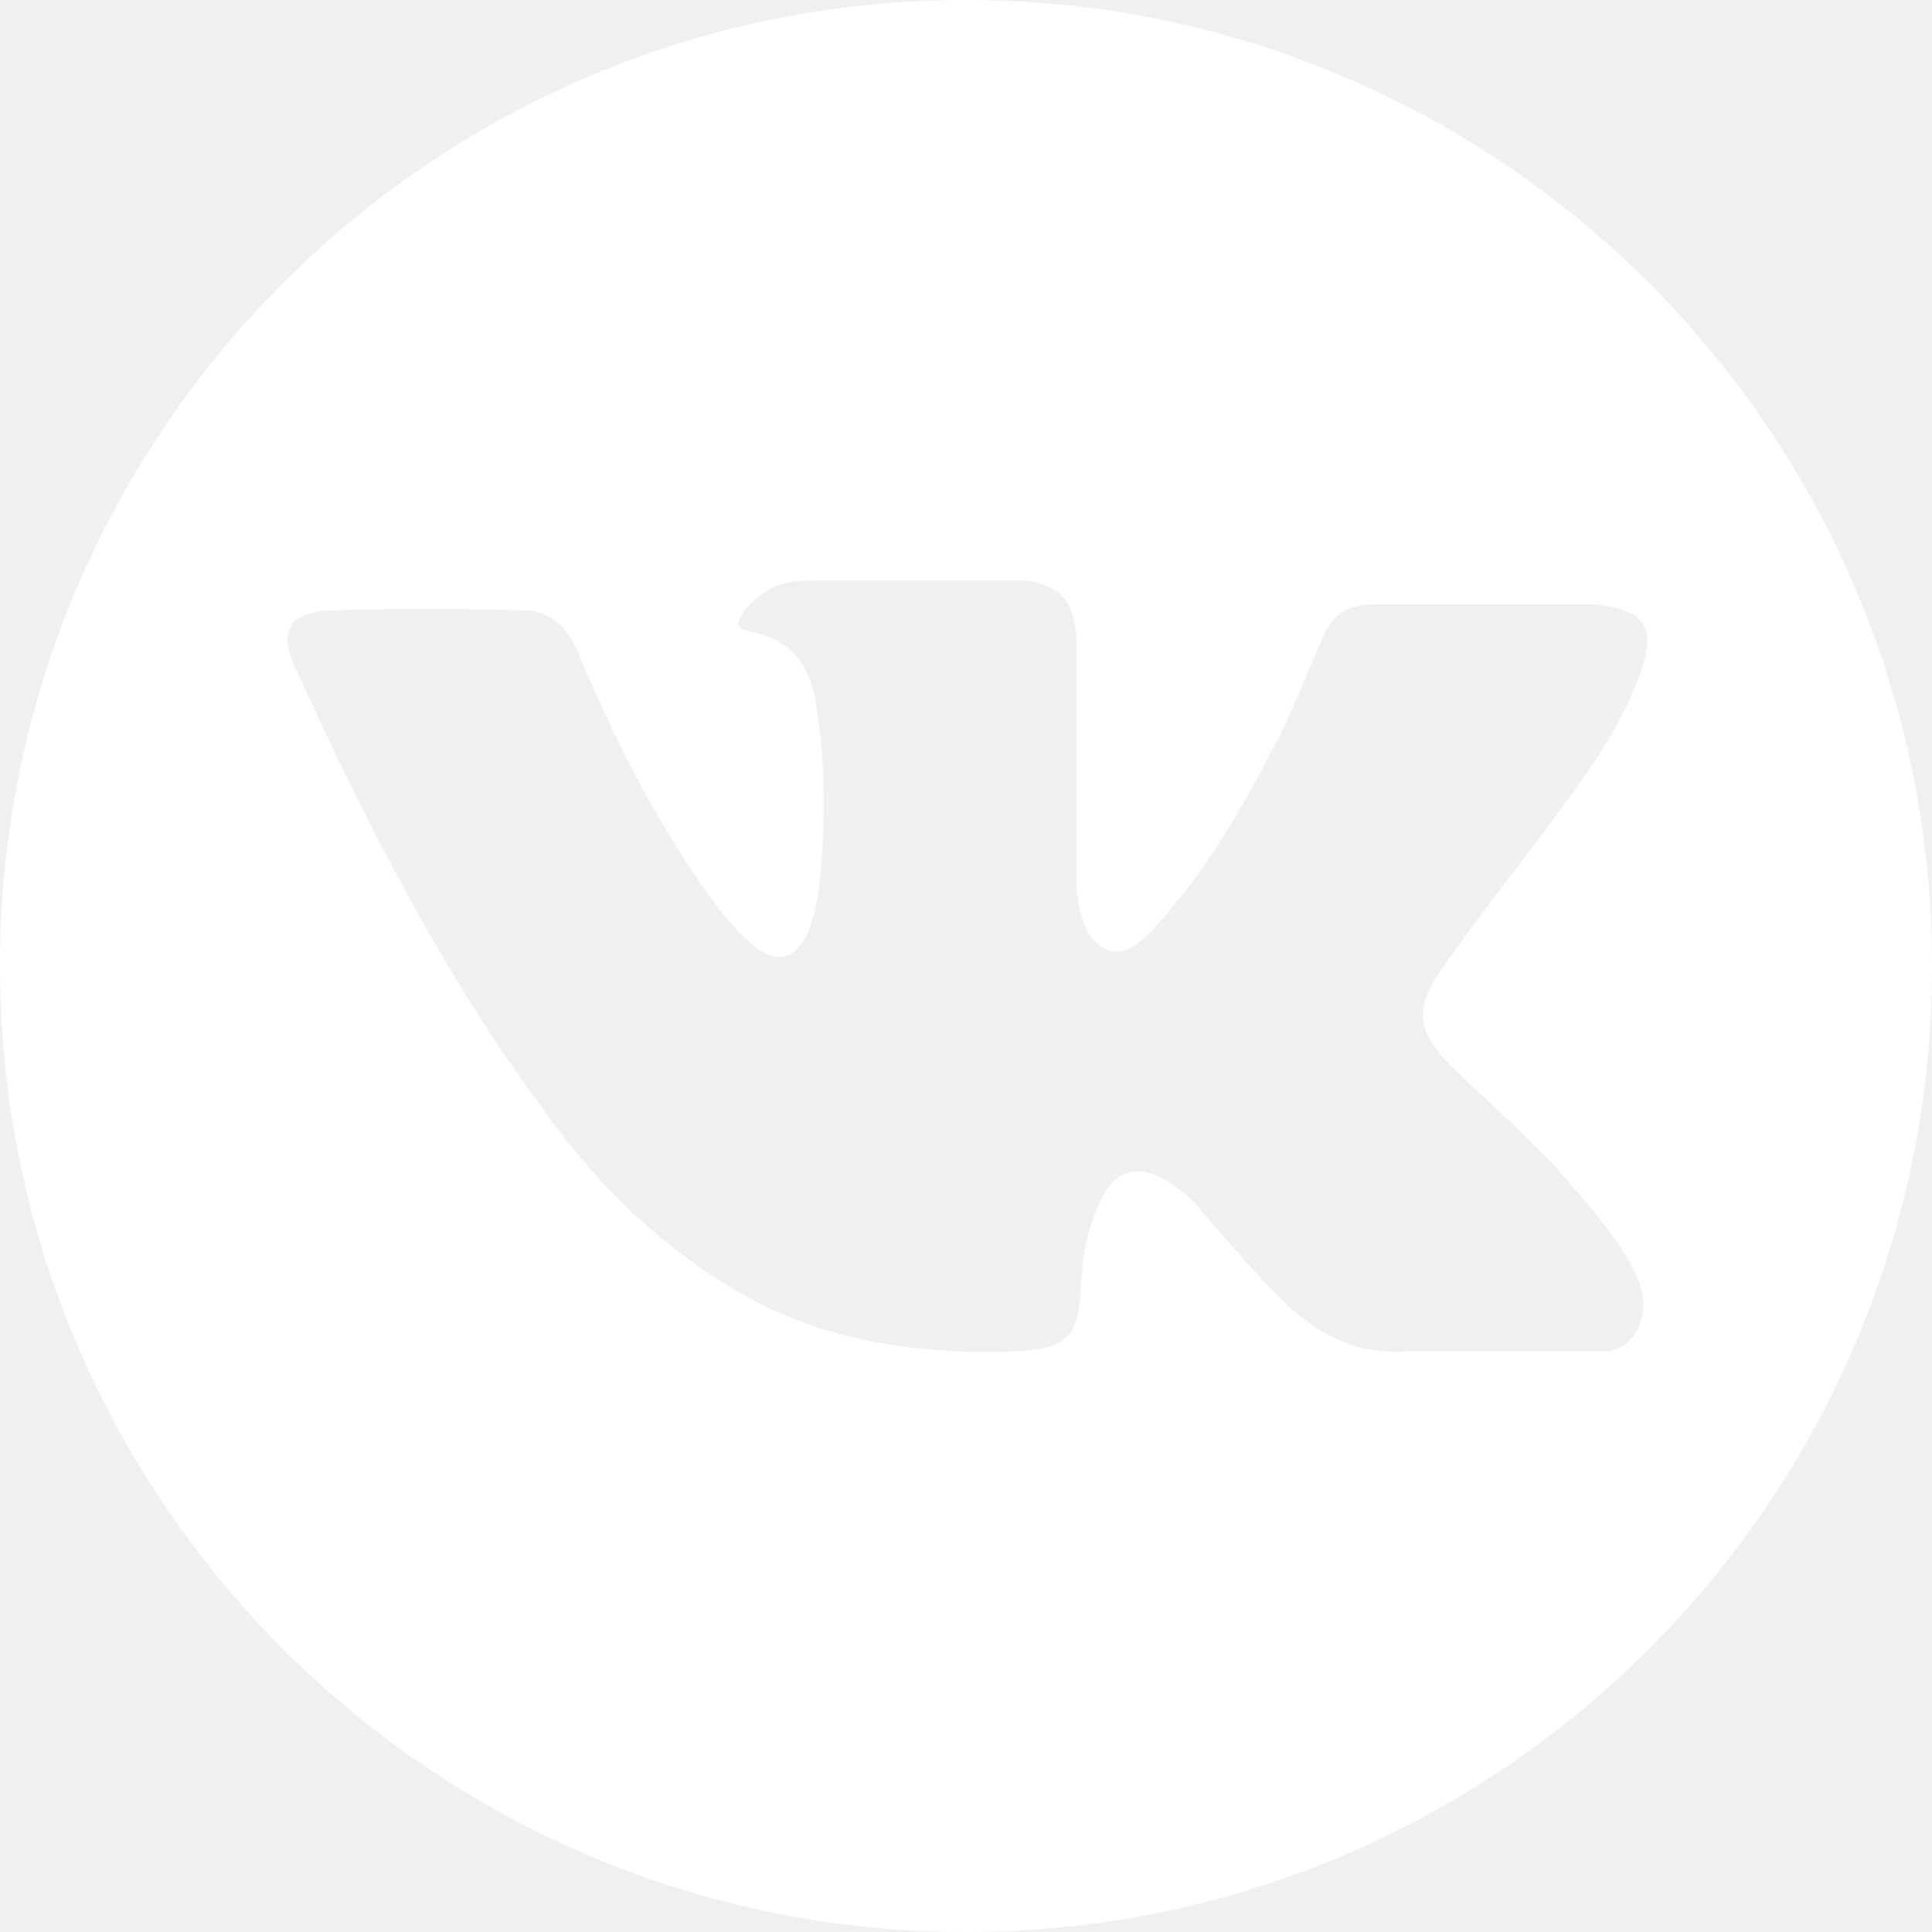
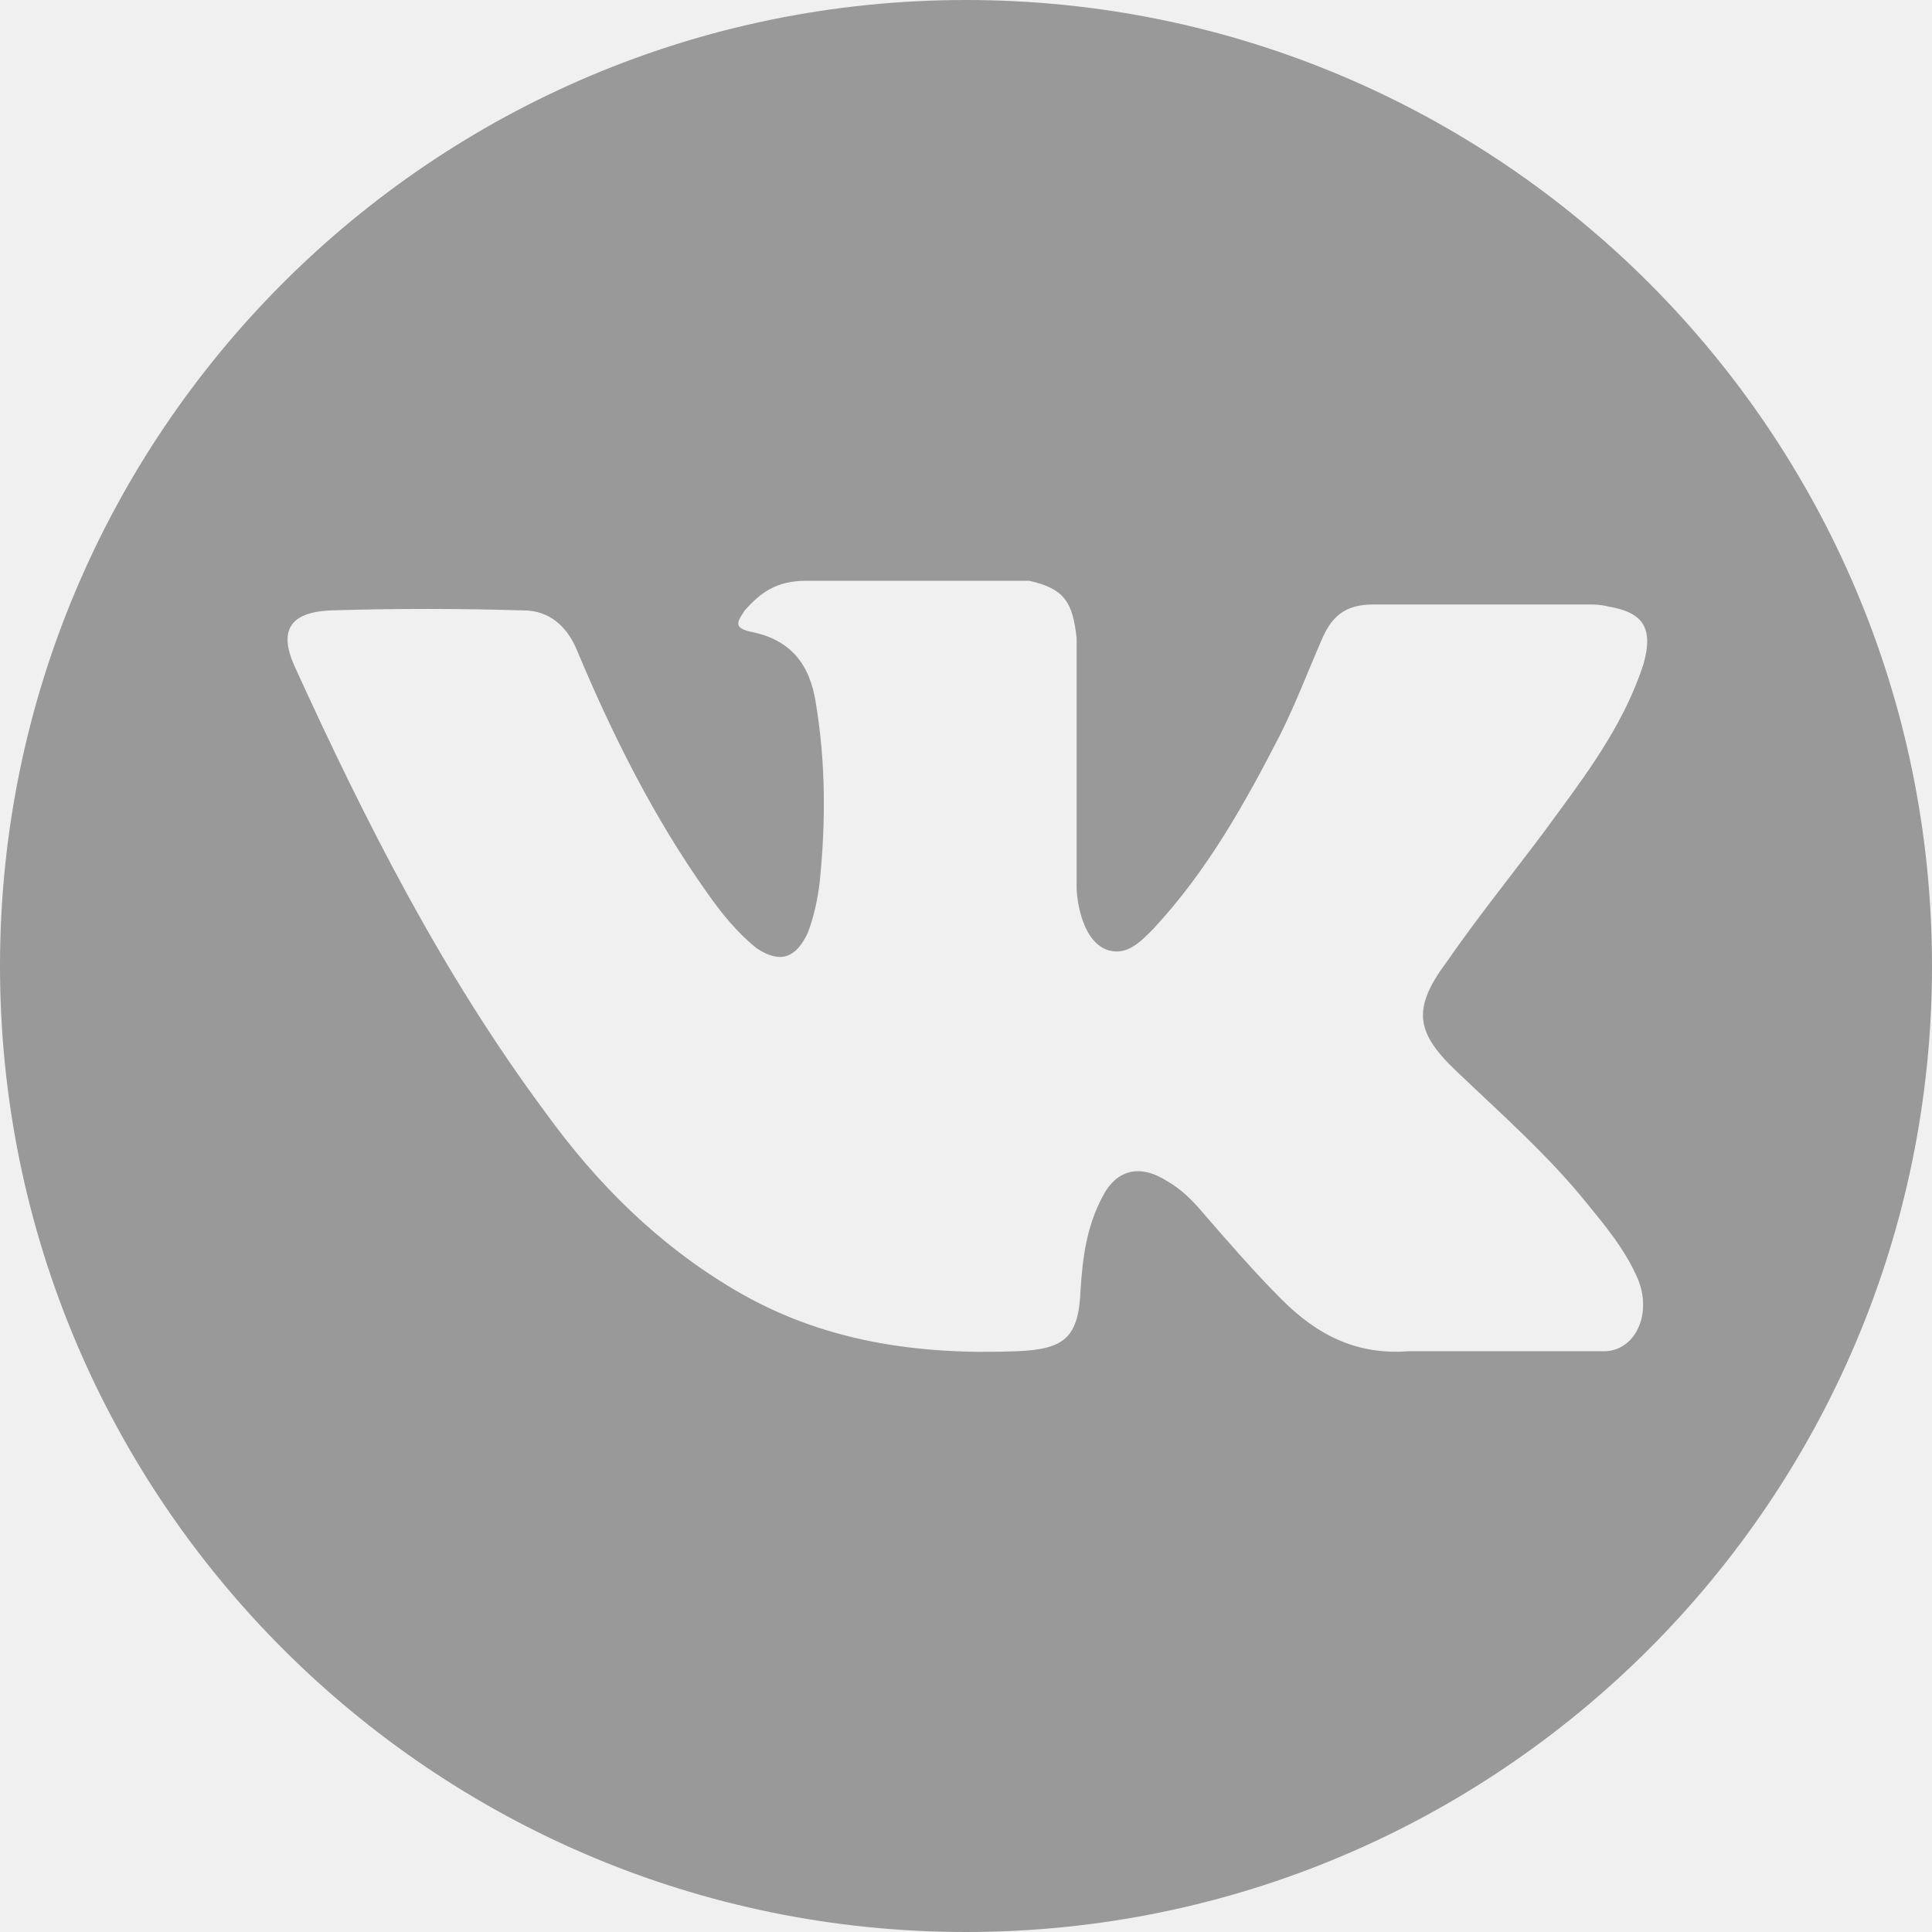
<svg xmlns="http://www.w3.org/2000/svg" version="1.1" id="Capa_1" x="0px" y="0px" viewBox="0 0 97.8 97.8" style="enable-background:new 0 0 97.8 97.8;" xml:space="preserve">
  <style type="text/css">
- 	.st0{fill:#FFFFFF;}
+ 	.st0{fill:#999999;}
</style>
  <g>
    <path class="st0" d="M48.9,0C21.9,0,0,21.9,0,48.9s21.9,48.9,48.9,48.9s48.9-21.9,48.9-48.9S75.9,0,48.9,0z M73.7,54.2   c2.3,2.2,4.7,4.3,6.7,6.8c0.9,1.1,1.8,2.2,2.4,3.5c0.9,1.8,0.1,3.8-1.5,3.9l-10,0c-2.6,0.2-4.6-0.8-6.4-2.6c-1.4-1.4-2.7-2.9-4-4.4   c-0.5-0.6-1.1-1.2-1.8-1.6c-1.4-0.9-2.6-0.6-3.3,0.8c-0.8,1.5-1,3.1-1.1,4.7c-0.1,2.4-0.8,3-3.2,3.1c-5.1,0.2-9.9-0.5-14.3-3.1   c-3.9-2.3-7-5.4-9.6-9c-5.2-7-9.1-14.7-12.7-22.6c-0.8-1.8-0.2-2.7,1.8-2.8c3.3-0.1,6.5-0.1,9.8,0c1.3,0,2.2,0.8,2.7,2   c1.8,4.3,3.9,8.5,6.6,12.3c0.7,1,1.5,2,2.5,2.8c1.2,0.8,2,0.5,2.6-0.8c0.3-0.8,0.5-1.7,0.6-2.6c0.3-3,0.3-6-0.2-9   C41,33.6,40,32.4,38.1,32c-1-0.2-0.8-0.5-0.4-1.1c0.8-0.9,1.6-1.5,3.1-1.5l11.3,0c1.8,0.4,2.2,1.1,2.4,2.9l0,12.6   c0,0.7,0.3,2.8,1.6,3.2c1,0.3,1.7-0.5,2.3-1.1c2.7-2.9,4.6-6.3,6.4-9.8c0.8-1.6,1.4-3.2,2.1-4.8c0.5-1.2,1.2-1.8,2.6-1.8l10.9,0   c0.3,0,0.6,0,1,0.1c1.8,0.3,2.3,1.1,1.8,2.9c-0.9,2.8-2.6,5.2-4.3,7.5c-1.8,2.5-3.8,4.9-5.6,7.5C71.5,51,71.6,52.2,73.7,54.2z" />
  </g>
</svg>
